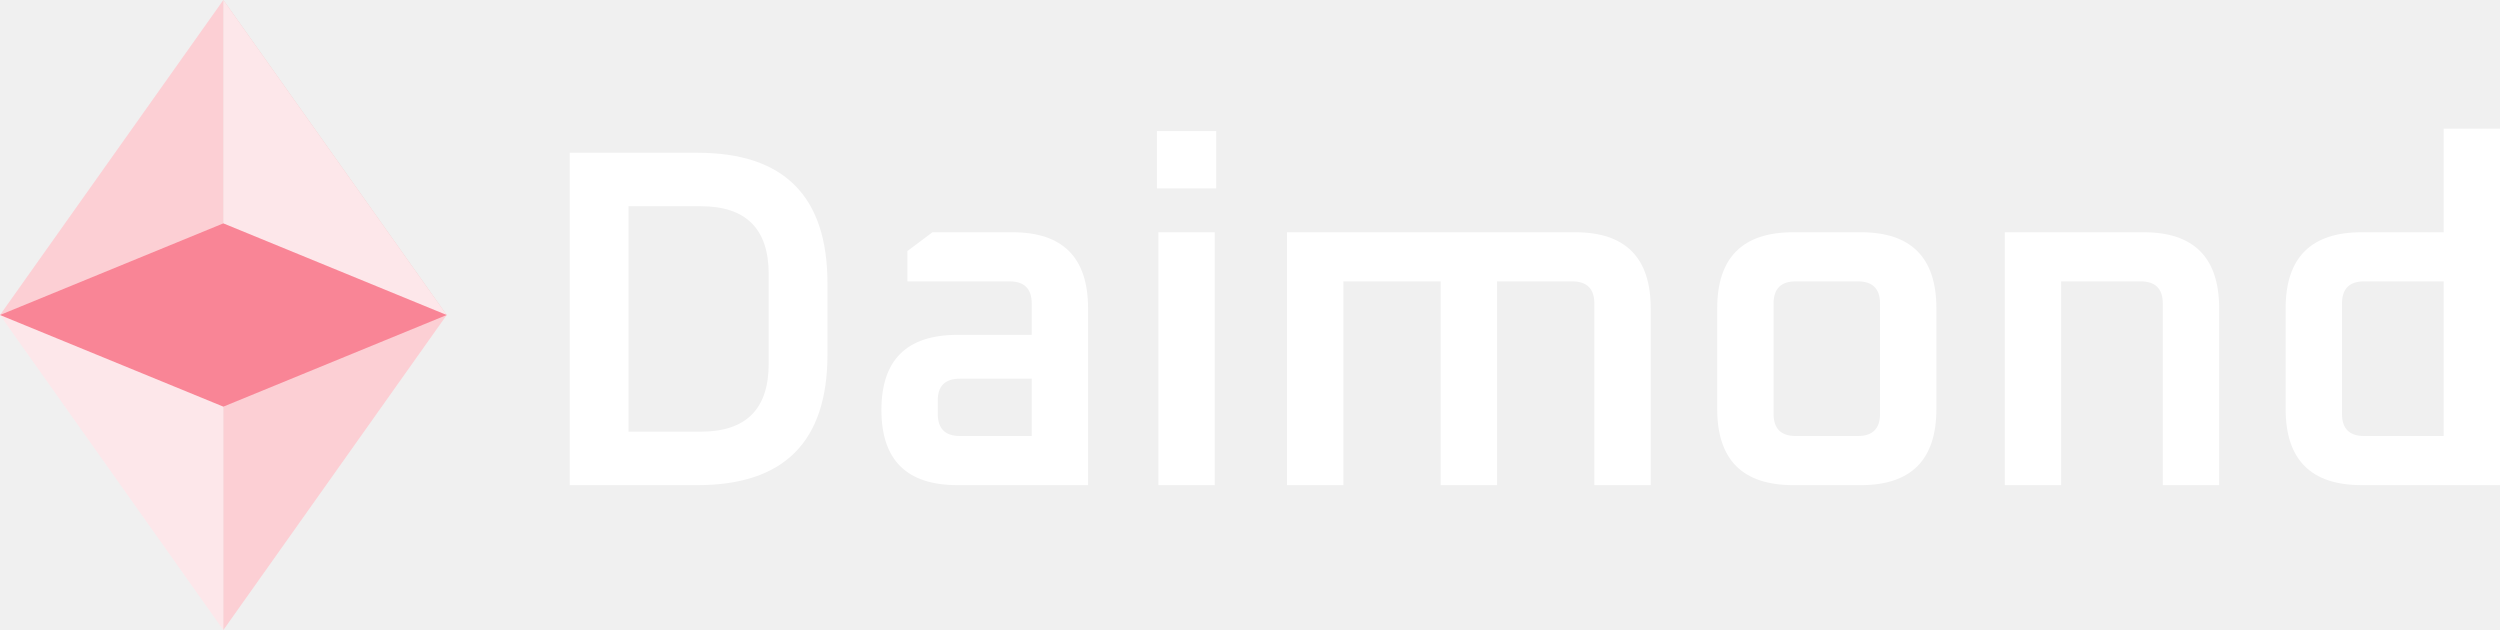
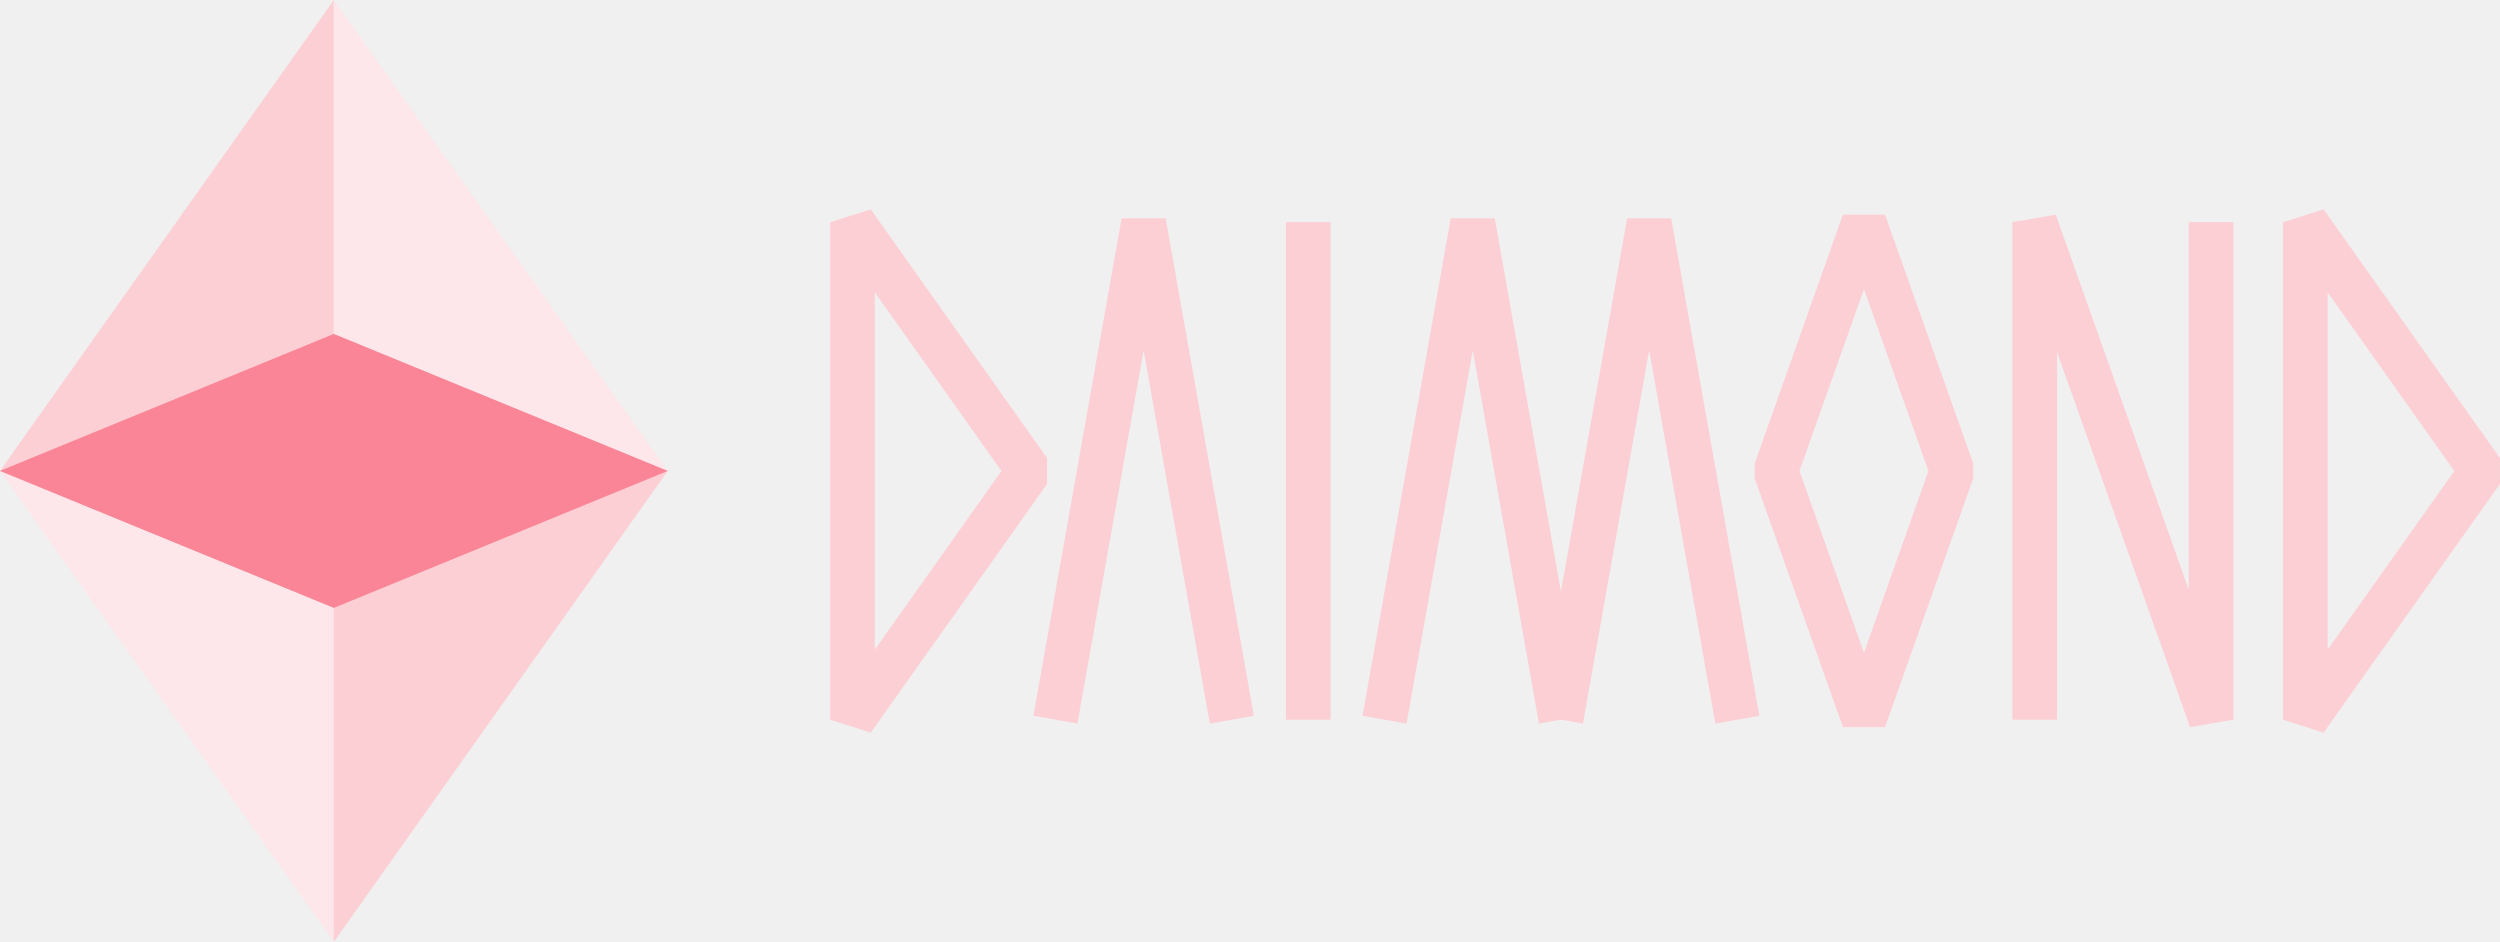
- <svg xmlns="http://www.w3.org/2000/svg" width="334.42mm" height="84.273mm" version="1.1" viewBox="0 0 334.42 84.273" xml:space="preserve">
-   <g transform="translate(-77.634 -105.72)">
-     <g>
-       <path d="m107.51 147.86v-42.137l-29.879 42.137z" fill="#fccfd4" />
-       <path d="m107.51 147.86v-42.137l29.879 42.137z" fill="#efc9c9" />
-       <path d="m107.51 147.86v-42.137l29.879 42.137z" fill="#fde7ea" />
-       <path d="m107.51 147.86v42.137l-29.879-42.137z" fill="#fde7ea" />
-       <path d="m107.51 147.86v42.137l29.879-42.137z" fill="#fccfd4" />
+ <svg xmlns="http://www.w3.org/2000/svg" width="223.7mm" height="84.273mm" version="1.1" viewBox="0 0 223.7 84.273" xml:space="preserve">
+   <g transform="translate(441.46 -610.12)">
+     <g transform="translate(-76.658)" fill="#fccfd4" stroke-width="4">
+       <path d="m-156.89 628.85-3.631 1.156v44.518l3.631 1.156 15.783-22.258v-2.314zm0.369 7.434 11.332 15.982-11.332 15.98z" stop-color="#000000" />
+       <path d="m-180.85 629.33-3.885 0.668v44.518h4v-32.889l11.898 33.557 3.885-0.668v-44.518h-4v32.893z" stop-color="#000000" />
+       <path d="m-199.9 629.33-7.891 22.26v1.336l7.891 22.258h3.772l7.891-22.258v-1.336l-7.891-22.26zm1.887 6.654 5.769 16.273-5.769 16.271-5.771-16.271z" stop-color="#000000" />
+       <path d="m-234.99 629.65-7.891 44.518 3.938 0.699 5.924-33.408 5.922 33.408 1.969-0.35 1.971 0.35 5.922-33.41 5.922 33.41 3.939-0.699-7.893-44.518h-3.938l-5.924 33.408-5.922-33.408z" stop-color="#000000" />
+       <path d="m-249.74 630v44.518h4v-44.518z" stop-color="#000000" />
+       <path d="m-264.44 629.65-7.891 44.518 3.938 0.699 5.924-33.408 5.922 33.408 3.939-0.699-7.893-44.518z" stop-color="#000000" />
+       <path d="m-286.89 628.85-3.631 1.156v44.518l3.631 1.156 15.783-22.258v-2.314zm0.369 7.436 11.33 15.98-11.33 15.979z" stop-color="#000000" />
    </g>
-     <path transform="matrix(.48329 0 0 .48329 -130.11 -119.12)" d="m587.55 599.51v-92h35.333q36 0 36 36.133v19.733q0 36.133-36 36.133zm16.267-14.8h20q18.8 0 18.8-18.8v-24.8q0-18.8-18.8-18.8h-20zm91.066 14.8q-21.067 0-21.067-20.8 0-20.8 21.067-20.8h20.533v-8.667q0-6.133-6.133-6.133h-28.267v-8.4l6.933-5.2h22.133q20.933 0 20.933 21.067v48.933zm-5.467-19.733q0 6.133 6.133 6.133h19.867v-15.867h-19.867q-6.133 0-6.133 6zm60.667-62.4v-15.867h16.4v15.867zm0.4 82.133v-70h15.6v70zm35.6 0v-70h79.733q20.933 0 20.933 21.067v48.933h-15.6v-50.267q0-6.133-6.133-6.133h-20.8v56.4h-15.6v-56.4h-26.933v56.4zm119.07-21.067v-27.867q0-21.067 21.067-21.067h18.667q20.933 0 20.933 21.067v27.867q0 21.067-20.933 21.067h-18.667q-21.067 0-21.067-21.067zm15.6 1.333q0 6.133 6.133 6.133h17.2q6.133 0 6.133-6.133v-30.533q0-6.133-6.133-6.133h-17.2q-6.133 0-6.133 6.133zm64 19.733v-70h38.4q20.933 0 20.933 21.067v48.933h-15.6v-50.267q0-6.133-6.133-6.133h-22v56.4zm77.733-21.067v-27.867q0-21.067 21.067-21.067h22.667v-28.667h15.6v98.666h-38.267q-21.067 0-21.067-21.067zm15.6 1.333q0 6.133 6.133 6.133h22v-42.8h-22q-6.133 0-6.133 6.133z" fill="#fff" stroke-linecap="square" stroke-width="11.339" style="white-space:pre" aria-label="Daimond" />
-     <path d="m107.51 135.6-29.879 12.258 29.879 12.258 29.879-12.258z" fill="#f98596" />
+     <g transform="translate(-519.1 261.59)">
+       <path d="m107.51 390.67v-42.137l-29.879 42.137z" fill="#fccfd4" />
+       <path d="m107.51 390.67v-42.137l29.879 42.137z" fill="#fde7ea" />
+       <path d="m107.51 390.67v42.137l-29.879-42.137z" fill="#fde7ea" />
+       <path d="m107.51 390.67v42.137l29.879-42.137z" fill="#fccfd4" />
+       <path d="m107.51 378.41-29.879 12.258 29.879 12.258 29.879-12.258z" fill="#f98596" />
+     </g>
  </g>
</svg>
